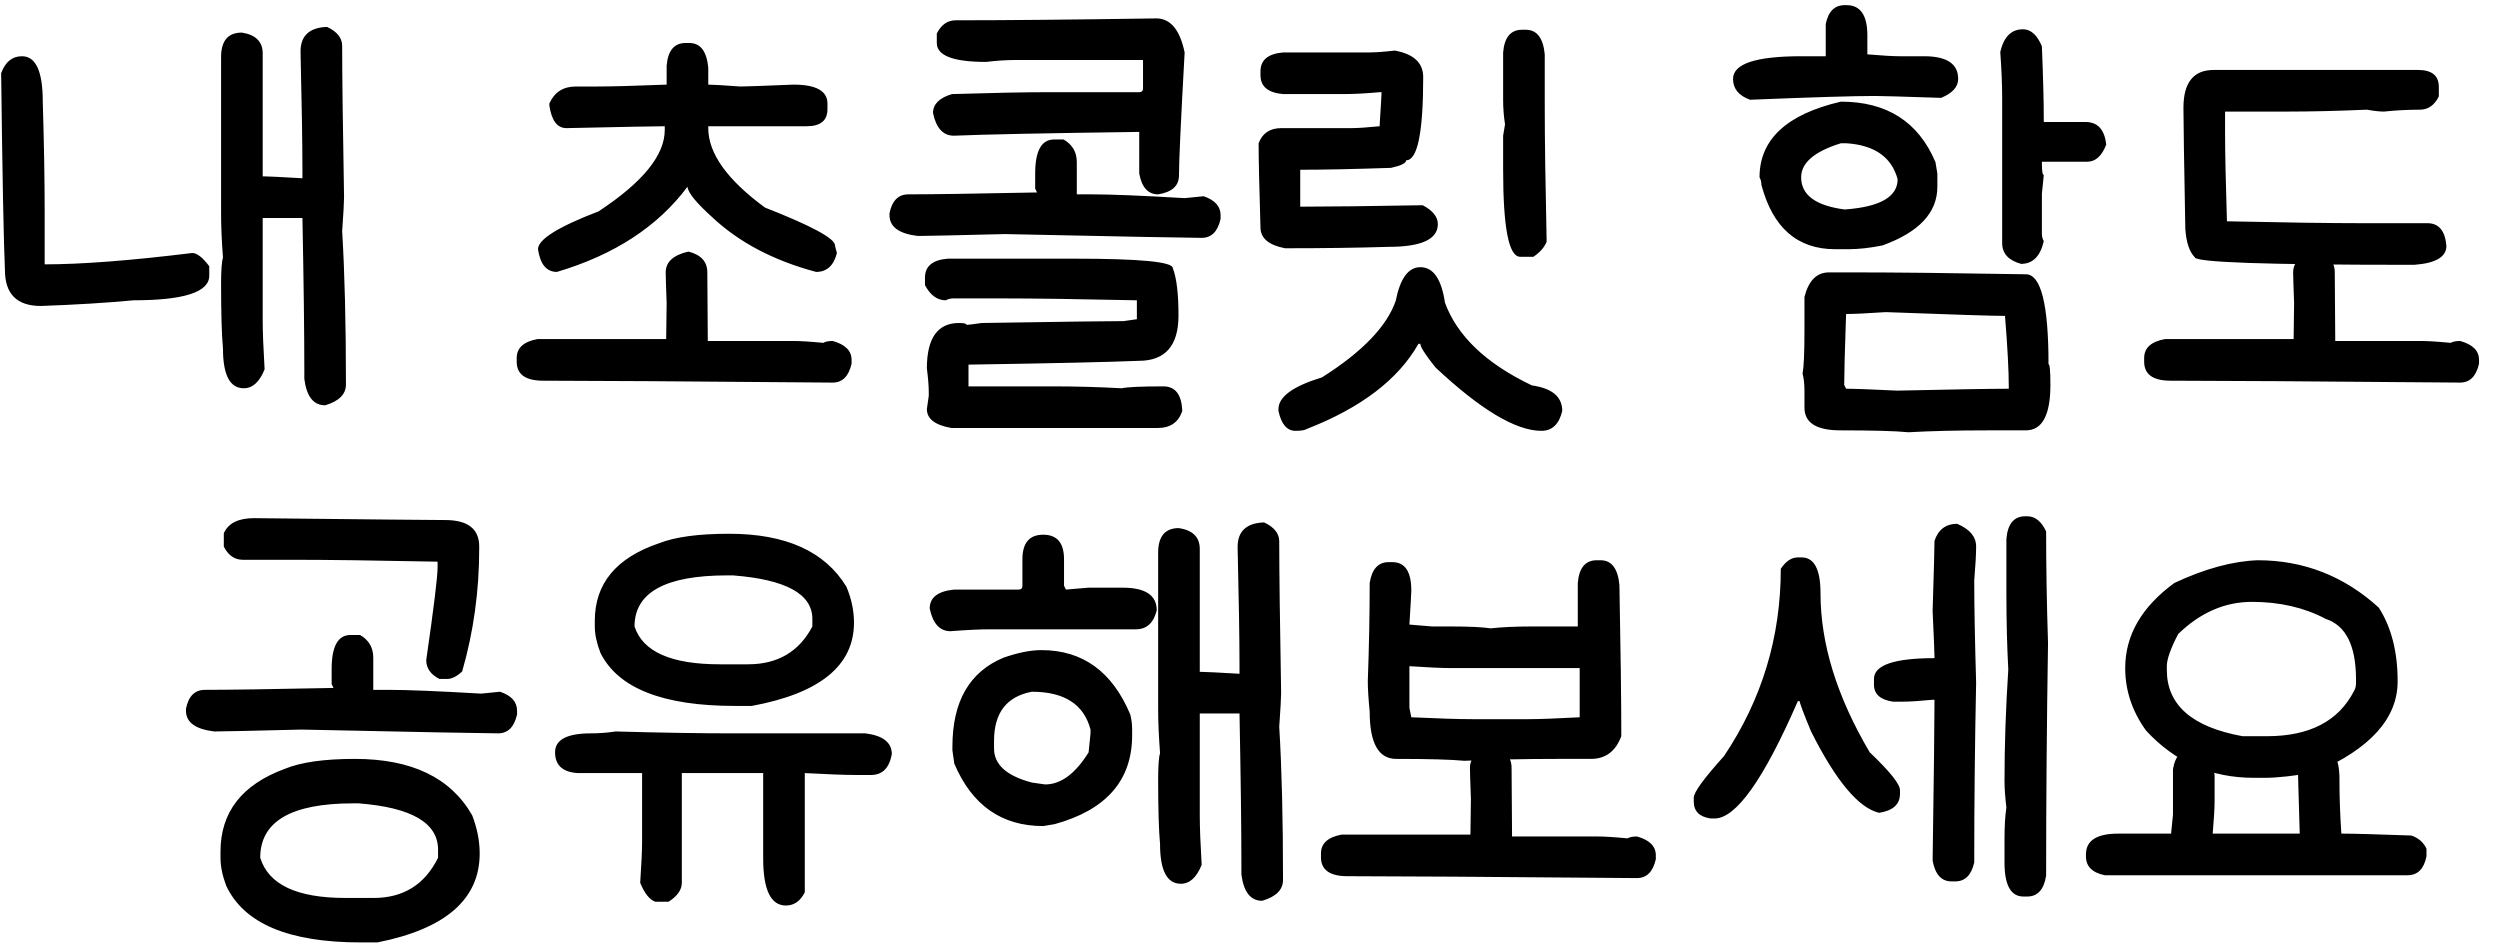
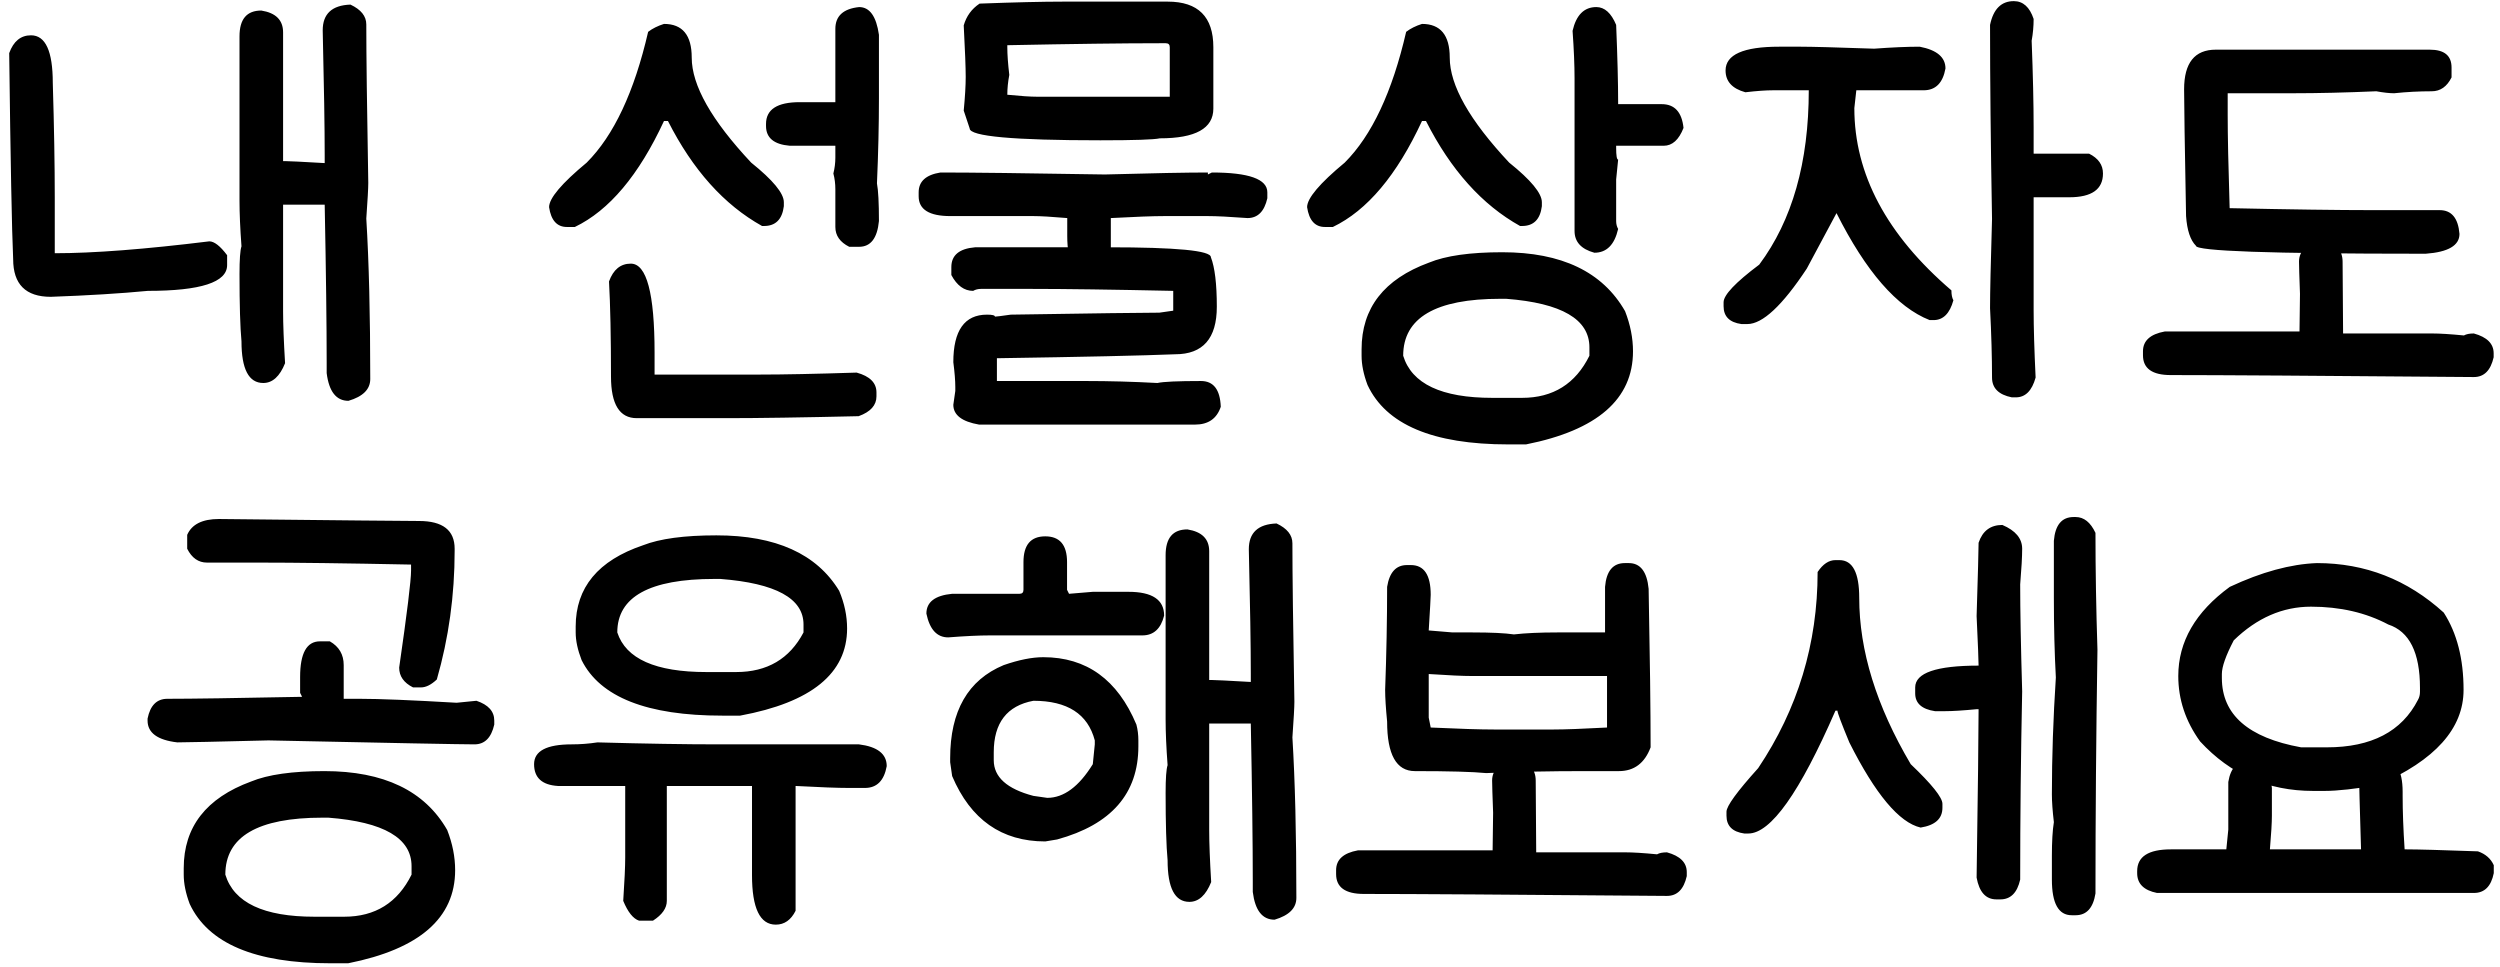
- <svg xmlns="http://www.w3.org/2000/svg" width="111" height="42" viewBox="0 0 111 42" fill="none">
-   <path d="M0.975 2.497C1.591 2.497 1.899 3.169 1.899 4.513C1.955 6.375 1.983 7.999 1.983 9.385V11.737C3.621 11.737 5.805 11.569 8.535 11.233C8.745 11.233 8.997 11.429 9.291 11.821V12.241C9.291 12.969 8.171 13.333 5.931 13.333C4.755 13.445 3.383 13.529 1.815 13.585C0.751 13.585 0.219 13.053 0.219 11.989C0.163 10.757 0.107 7.845 0.051 3.253C0.233 2.749 0.541 2.497 0.975 2.497ZM14.52 1.195C14.968 1.405 15.192 1.685 15.192 2.035C15.192 3.323 15.22 5.563 15.276 8.755C15.276 8.979 15.248 9.483 15.192 10.267C15.304 12.101 15.36 14.369 15.36 17.071C15.36 17.505 15.052 17.813 14.436 17.995C13.918 17.995 13.61 17.603 13.512 16.819V16.399C13.512 14.775 13.484 12.535 13.428 9.679H11.664V14.215C11.664 14.733 11.692 15.461 11.748 16.399C11.524 16.959 11.216 17.239 10.824 17.239C10.208 17.239 9.9 16.651 9.9 15.475C9.844 14.873 9.816 13.921 9.816 12.619C9.816 12.003 9.844 11.611 9.9 11.443C9.844 10.687 9.816 10.043 9.816 9.511V2.539C9.816 1.811 10.124 1.447 10.74 1.447C11.356 1.545 11.664 1.853 11.664 2.371V7.831H11.748C11.902 7.831 12.462 7.859 13.428 7.915V7.579C13.428 6.417 13.4 4.653 13.344 2.287C13.344 1.587 13.736 1.223 14.52 1.195ZM30.439 1.909H30.607C31.097 1.909 31.377 2.273 31.447 3.001V3.757C31.629 3.757 32.105 3.785 32.875 3.841C33.085 3.841 33.869 3.813 35.227 3.757C36.235 3.757 36.739 4.037 36.739 4.597V4.849C36.739 5.353 36.431 5.605 35.815 5.605H31.447V5.689C31.447 6.809 32.287 7.985 33.967 9.217C36.039 10.029 37.075 10.589 37.075 10.897C37.075 10.925 37.103 11.037 37.159 11.233C37.019 11.793 36.711 12.073 36.235 12.073C34.345 11.569 32.805 10.757 31.615 9.637C30.915 9.007 30.551 8.559 30.523 8.293C29.207 10.057 27.275 11.317 24.727 12.073C24.265 12.073 23.985 11.737 23.887 11.065C23.887 10.631 24.783 10.071 26.575 9.385C28.535 8.097 29.515 6.893 29.515 5.773V5.605C29.151 5.605 27.695 5.633 25.147 5.689C24.741 5.689 24.489 5.353 24.391 4.681V4.597C24.615 4.093 25.007 3.841 25.567 3.841H26.491C27.149 3.841 28.185 3.813 29.599 3.757V2.917C29.655 2.245 29.935 1.909 30.439 1.909ZM30.565 11.17C31.125 11.31 31.405 11.618 31.405 12.094L31.426 15.139H35.206C35.528 15.139 35.976 15.167 36.55 15.223C36.648 15.167 36.788 15.139 36.97 15.139C37.53 15.293 37.81 15.573 37.81 15.979V16.147C37.684 16.707 37.404 16.987 36.97 16.987C30.39 16.931 26.106 16.903 24.118 16.903C23.334 16.903 22.942 16.623 22.942 16.063V15.895C22.942 15.447 23.25 15.167 23.866 15.055H29.578C29.578 14.943 29.585 14.411 29.599 13.459C29.571 12.717 29.557 12.262 29.557 12.094C29.557 11.632 29.893 11.324 30.565 11.17ZM51.338 0.817C51.968 0.817 52.388 1.321 52.598 2.329C52.43 5.353 52.346 7.173 52.346 7.789C52.346 8.251 52.038 8.531 51.422 8.629C50.974 8.629 50.694 8.321 50.582 7.705V5.857C46.41 5.913 43.666 5.969 42.35 6.025C41.874 6.025 41.566 5.689 41.426 5.017C41.426 4.625 41.706 4.345 42.266 4.177C44.1 4.121 45.528 4.093 46.55 4.093H50.582C50.694 4.093 50.75 4.037 50.75 3.925V2.665H45.038C44.688 2.665 44.268 2.693 43.778 2.749C42.322 2.749 41.594 2.469 41.594 1.909V1.489C41.79 1.097 42.07 0.901 42.434 0.901C44.646 0.901 47.614 0.873 51.338 0.817ZM46.802 6.193H47.222C47.614 6.417 47.81 6.753 47.81 7.201V8.629H48.482C49.322 8.629 50.694 8.685 52.598 8.797L53.438 8.713C53.942 8.881 54.194 9.161 54.194 9.553V9.721C54.068 10.281 53.788 10.561 53.354 10.561C52.808 10.561 49.896 10.505 44.618 10.393C42.378 10.449 41.09 10.477 40.754 10.477C39.914 10.379 39.494 10.071 39.494 9.553V9.469C39.606 8.909 39.886 8.629 40.334 8.629C41.356 8.629 43.26 8.601 46.046 8.545L45.962 8.377V7.705C45.962 6.697 46.242 6.193 46.802 6.193ZM42.077 11.485H47.705C50.617 11.485 52.073 11.625 52.073 11.905C52.241 12.339 52.325 13.039 52.325 14.005C52.325 15.349 51.737 16.021 50.561 16.021C49.189 16.077 46.669 16.133 43.001 16.189V17.155H46.781C47.761 17.155 48.769 17.183 49.805 17.239C50.057 17.183 50.673 17.155 51.653 17.155C52.185 17.155 52.465 17.519 52.493 18.247C52.325 18.751 51.961 19.003 51.401 19.003H42.245C41.517 18.877 41.153 18.597 41.153 18.163L41.237 17.575V17.407C41.237 17.141 41.209 16.791 41.153 16.357C41.153 15.013 41.629 14.341 42.581 14.341C42.805 14.341 42.917 14.369 42.917 14.425C42.973 14.425 43.197 14.397 43.589 14.341C47.145 14.285 49.245 14.257 49.889 14.257L50.477 14.173V13.333C47.887 13.277 45.871 13.249 44.429 13.249H42.329C42.203 13.249 42.091 13.277 41.993 13.333C41.615 13.333 41.307 13.109 41.069 12.661V12.325C41.069 11.821 41.405 11.541 42.077 11.485ZM61.929 2.245C62.77 2.399 63.19 2.791 63.19 3.421C63.19 5.885 62.938 7.117 62.434 7.117C62.434 7.243 62.209 7.355 61.761 7.453C60.109 7.509 58.766 7.537 57.73 7.537V9.175H57.898C59.017 9.175 60.775 9.154 63.169 9.112C63.617 9.35 63.84 9.63 63.84 9.952C63.84 10.624 63.112 10.96 61.657 10.96C60.27 11.002 58.737 11.023 57.057 11.023C56.33 10.883 55.965 10.575 55.965 10.099C55.91 8.265 55.882 7.019 55.882 6.361C56.05 5.913 56.386 5.689 56.889 5.689H59.998C60.278 5.689 60.697 5.661 61.258 5.605V5.521C61.313 4.653 61.342 4.177 61.342 4.093H61.258C60.642 4.149 60.109 4.177 59.661 4.177H56.974C56.301 4.121 55.965 3.841 55.965 3.337V3.169C55.965 2.665 56.301 2.385 56.974 2.329H60.754C61.062 2.329 61.453 2.301 61.929 2.245ZM67.579 1.321H67.746C68.237 1.321 68.516 1.685 68.587 2.413V4.765C68.587 6.165 68.615 8.153 68.671 10.729C68.573 10.981 68.376 11.205 68.082 11.401H67.495C66.99 11.401 66.739 10.113 66.739 7.537V6.025L66.823 5.521C66.766 5.157 66.739 4.793 66.739 4.429V2.329C66.794 1.657 67.075 1.321 67.579 1.321ZM63.063 11.863C63.638 11.863 64.001 12.388 64.156 13.438C64.701 14.922 65.99 16.147 68.019 17.113C68.915 17.239 69.364 17.617 69.364 18.247C69.224 18.835 68.915 19.129 68.439 19.129C67.305 19.129 65.737 18.191 63.736 16.315C63.288 15.755 63.063 15.405 63.063 15.265H62.98C62.084 16.847 60.431 18.107 58.023 19.045C57.94 19.101 57.772 19.129 57.52 19.129C57.142 19.129 56.889 18.835 56.764 18.247V18.163C56.764 17.617 57.407 17.148 58.696 16.756C60.487 15.622 61.58 14.488 61.971 13.354C62.167 12.36 62.532 11.863 63.063 11.863ZM81.903 0.229H81.987C82.603 0.229 82.911 0.677 82.911 1.573V2.413C83.569 2.469 84.045 2.497 84.339 2.497H85.431C86.439 2.497 86.943 2.833 86.943 3.505C86.943 3.855 86.691 4.135 86.187 4.345C84.507 4.289 83.527 4.261 83.247 4.261C82.309 4.261 80.461 4.317 77.703 4.429C77.199 4.247 76.947 3.939 76.947 3.505C76.947 2.833 77.955 2.497 79.971 2.497H81.063V1.069C81.175 0.509 81.455 0.229 81.903 0.229ZM81.735 4.513C83.779 4.513 85.179 5.409 85.935 7.201L86.019 7.705V8.293C86.019 9.441 85.207 10.309 83.583 10.897C83.023 11.009 82.519 11.065 82.071 11.065H81.483C79.803 11.065 78.711 10.113 78.207 8.209C78.207 8.083 78.179 7.971 78.123 7.873C78.123 6.193 79.327 5.073 81.735 4.513ZM79.971 7.873C79.971 8.657 80.615 9.133 81.903 9.301C83.471 9.189 84.255 8.741 84.255 7.957C83.989 6.977 83.233 6.445 81.987 6.361H81.735C80.559 6.725 79.971 7.229 79.971 7.873ZM89.82 1.3C90.17 1.3 90.45 1.552 90.66 2.056C90.716 3.428 90.744 4.52 90.744 5.332V5.416H92.592C93.138 5.416 93.446 5.752 93.516 6.424C93.32 6.928 93.04 7.18 92.676 7.18H90.66V7.264C90.66 7.6 90.688 7.768 90.744 7.768L90.66 8.608V10.372C90.66 10.498 90.688 10.61 90.744 10.708C90.59 11.38 90.254 11.716 89.736 11.716C89.176 11.562 88.896 11.254 88.896 10.792V4.324C88.896 3.764 88.868 3.092 88.812 2.308C88.966 1.636 89.302 1.3 89.82 1.3ZM81.21 12.094H82.302C84.136 12.094 86.684 12.122 89.946 12.178C90.618 12.178 90.954 13.508 90.954 16.168C91.01 16.168 91.038 16.476 91.038 17.092C91.038 18.436 90.674 19.108 89.946 19.108H88.266C86.894 19.108 85.718 19.136 84.738 19.192C84.164 19.136 83.156 19.108 81.714 19.108C80.65 19.108 80.118 18.772 80.118 18.1V17.344C80.118 17.05 80.09 16.798 80.034 16.588C80.09 16.294 80.118 15.664 80.118 14.698V13.186C80.3 12.458 80.664 12.094 81.21 12.094ZM81.966 13.942C81.91 15.566 81.882 16.616 81.882 17.092L81.966 17.26C82.358 17.26 83.114 17.288 84.234 17.344C86.768 17.288 88.42 17.26 89.19 17.26V17.176C89.19 16.462 89.134 15.412 89.022 14.026C88.49 14.026 86.726 13.97 83.73 13.858C82.89 13.914 82.302 13.942 81.966 13.942ZM107.36 3.106C107.976 3.106 108.284 3.358 108.284 3.862V4.282C108.088 4.674 107.808 4.87 107.444 4.87C106.912 4.87 106.38 4.898 105.848 4.954C105.652 4.954 105.4 4.926 105.092 4.87C103.804 4.926 102.628 4.954 101.564 4.954H98.793V5.878C98.793 6.732 98.82 8.048 98.876 9.826C101.466 9.882 103.482 9.91 104.924 9.91H107.78C108.284 9.91 108.564 10.246 108.62 10.918C108.62 11.408 108.144 11.688 107.192 11.758H106.94C100.612 11.758 97.448 11.646 97.448 11.422C97.21 11.184 97.07 10.764 97.028 10.162C96.972 7.166 96.945 5.374 96.945 4.786C96.945 3.666 97.392 3.106 98.288 3.106H107.36ZM102.824 11.17C103.384 11.31 103.664 11.618 103.664 12.094L103.685 15.139H107.465C107.787 15.139 108.235 15.167 108.809 15.223C108.907 15.167 109.047 15.139 109.229 15.139C109.789 15.293 110.069 15.573 110.069 15.979V16.147C109.943 16.707 109.663 16.987 109.229 16.987C102.649 16.931 98.365 16.903 96.377 16.903C95.594 16.903 95.201 16.623 95.201 16.063V15.895C95.201 15.447 95.51 15.167 96.126 15.055H101.837C101.837 14.943 101.844 14.411 101.858 13.459C101.83 12.717 101.816 12.262 101.816 12.094C101.816 11.632 102.152 11.324 102.824 11.17ZM11.281 23.006C16.447 23.062 19.275 23.09 19.765 23.09C20.773 23.09 21.277 23.482 21.277 24.266V24.35C21.277 26.24 21.025 28.06 20.521 29.81C20.283 30.034 20.059 30.146 19.849 30.146H19.513C19.121 29.95 18.925 29.67 18.925 29.306C19.261 26.982 19.429 25.61 19.429 25.19V24.938C16.657 24.882 14.501 24.854 12.961 24.854H10.777C10.413 24.854 10.133 24.658 9.937 24.266V23.678C10.133 23.23 10.581 23.006 11.281 23.006ZM15.565 28.193H15.985C16.377 28.417 16.573 28.753 16.573 29.201V30.629H17.245C18.085 30.629 19.457 30.685 21.361 30.797L22.201 30.713C22.705 30.881 22.957 31.161 22.957 31.553V31.721C22.831 32.281 22.551 32.561 22.117 32.561C21.571 32.561 18.659 32.505 13.381 32.393C11.141 32.449 9.853 32.477 9.517 32.477C8.677 32.379 8.257 32.071 8.257 31.553V31.469C8.369 30.909 8.649 30.629 9.097 30.629C10.119 30.629 12.023 30.601 14.809 30.545L14.725 30.377V29.705C14.725 28.697 15.005 28.193 15.565 28.193ZM15.754 33.695C18.274 33.695 20.01 34.528 20.962 36.194C21.186 36.768 21.298 37.335 21.298 37.895C21.298 39.925 19.786 41.241 16.762 41.843H16.006C12.814 41.843 10.826 41.003 10.042 39.323C9.874 38.875 9.79 38.462 9.79 38.084V37.811C9.79 36.061 10.742 34.836 12.646 34.136C13.36 33.842 14.396 33.695 15.754 33.695ZM11.554 38.084C11.918 39.274 13.178 39.869 15.334 39.869H16.594C17.91 39.869 18.862 39.274 19.45 38.084V37.727C19.45 36.537 18.274 35.851 15.922 35.669H15.67C12.926 35.669 11.554 36.474 11.554 38.084ZM32.373 23.699C34.893 23.699 36.629 24.483 37.581 26.051C37.805 26.583 37.917 27.115 37.917 27.647C37.917 29.551 36.405 30.783 33.381 31.343H32.625C29.433 31.343 27.445 30.559 26.661 28.991C26.493 28.557 26.409 28.165 26.409 27.815V27.563C26.409 25.911 27.361 24.763 29.265 24.119C29.979 23.839 31.015 23.699 32.373 23.699ZM28.173 27.815C28.537 28.935 29.797 29.495 31.953 29.495H33.213C34.529 29.495 35.481 28.935 36.069 27.815V27.479C36.069 26.373 34.893 25.729 32.541 25.547H32.289C29.545 25.547 28.173 26.303 28.173 27.815ZM27.333 32.477C29.363 32.533 31.071 32.561 32.457 32.561H38.421C39.205 32.659 39.597 32.967 39.597 33.485C39.485 34.101 39.177 34.409 38.673 34.409H38.001C37.525 34.409 36.769 34.381 35.733 34.325V39.617C35.537 40.009 35.257 40.205 34.893 40.205C34.221 40.205 33.885 39.505 33.885 38.105V34.325H30.273V39.197C30.273 39.505 30.077 39.785 29.685 40.037H29.097C28.845 39.953 28.621 39.673 28.425 39.197C28.481 38.357 28.509 37.741 28.509 37.349V34.325H25.653C24.981 34.283 24.645 33.975 24.645 33.401C24.645 32.841 25.177 32.561 26.241 32.561C26.605 32.561 26.969 32.533 27.333 32.477ZM46.319 23.741C46.935 23.741 47.243 24.105 47.243 24.833V26.009L47.327 26.177L48.335 26.093H49.847C50.855 26.093 51.359 26.429 51.359 27.101C51.219 27.661 50.911 27.941 50.435 27.941H43.967C43.519 27.941 42.931 27.969 42.203 28.025C41.727 28.025 41.419 27.689 41.279 27.017C41.279 26.527 41.643 26.247 42.371 26.177H45.227C45.339 26.177 45.395 26.121 45.395 26.009V24.833C45.395 24.105 45.703 23.741 46.319 23.741ZM46.235 28.865C48.069 28.865 49.385 29.817 50.183 31.721C50.239 31.931 50.267 32.155 50.267 32.393V32.645C50.267 34.647 49.119 35.963 46.823 36.593L46.319 36.677C44.471 36.677 43.155 35.753 42.371 33.905L42.287 33.317V33.149C42.287 31.147 43.043 29.831 44.555 29.201C45.199 28.977 45.759 28.865 46.235 28.865ZM44.135 32.897V33.233C44.135 33.947 44.695 34.451 45.815 34.745L46.403 34.829C47.103 34.829 47.747 34.353 48.335 33.401L48.419 32.561V32.393C48.125 31.273 47.257 30.713 45.815 30.713C44.695 30.923 44.135 31.651 44.135 32.897ZM56.126 23.195C56.574 23.405 56.798 23.685 56.798 24.035C56.798 25.323 56.826 27.563 56.882 30.755C56.882 30.979 56.854 31.483 56.798 32.267C56.91 34.101 56.966 36.369 56.966 39.071C56.966 39.505 56.658 39.813 56.042 39.995C55.524 39.995 55.216 39.603 55.118 38.819V38.399C55.118 36.775 55.09 34.535 55.034 31.679H53.27V36.215C53.27 36.733 53.298 37.461 53.354 38.399C53.13 38.959 52.822 39.239 52.43 39.239C51.814 39.239 51.506 38.651 51.506 37.475C51.45 36.873 51.422 35.921 51.422 34.619C51.422 34.003 51.45 33.611 51.506 33.443C51.45 32.687 51.422 32.043 51.422 31.511V24.539C51.422 23.811 51.73 23.447 52.346 23.447C52.962 23.545 53.27 23.853 53.27 24.371V29.831H53.354C53.508 29.831 54.068 29.859 55.034 29.915V29.579C55.034 28.417 55.006 26.653 54.95 24.287C54.95 23.587 55.342 23.223 56.126 23.195ZM70.894 24.875H71.062C71.552 24.875 71.832 25.239 71.902 25.967C71.958 28.907 71.986 31.147 71.986 32.687C71.734 33.359 71.286 33.695 70.642 33.695H69.13C67.744 33.695 66.372 33.723 65.014 33.779C64.44 33.723 63.432 33.695 61.99 33.695C61.206 33.695 60.814 32.995 60.814 31.595C60.758 31.021 60.73 30.573 60.73 30.251C60.786 28.725 60.814 27.269 60.814 25.883C60.912 25.267 61.192 24.959 61.654 24.959H61.822C62.382 24.959 62.662 25.379 62.662 26.219C62.662 26.317 62.634 26.821 62.578 27.731L63.586 27.815H64.426C65.224 27.815 65.812 27.843 66.19 27.899C66.68 27.843 67.296 27.815 68.038 27.815H70.054V25.883C70.11 25.211 70.39 24.875 70.894 24.875ZM62.578 29.579V31.427L62.662 31.847C63.866 31.903 64.762 31.931 65.35 31.931H67.87C68.346 31.931 69.102 31.903 70.138 31.847V29.663H64.426C64.034 29.663 63.418 29.635 62.578 29.579ZM66.274 33.17C66.834 33.31 67.114 33.618 67.114 34.094L67.135 37.139H70.915C71.237 37.139 71.685 37.167 72.259 37.223C72.357 37.167 72.497 37.139 72.679 37.139C73.239 37.293 73.519 37.573 73.519 37.979V38.147C73.393 38.707 73.113 38.987 72.679 38.987C66.099 38.931 61.815 38.903 59.827 38.903C59.043 38.903 58.651 38.623 58.651 38.063V37.895C58.651 37.447 58.959 37.167 59.575 37.055H65.287C65.287 36.943 65.294 36.411 65.308 35.459C65.28 34.717 65.266 34.262 65.266 34.094C65.266 33.632 65.602 33.324 66.274 33.17ZM79.823 24.749H79.991C80.551 24.749 80.831 25.281 80.831 26.345C80.831 28.585 81.559 30.937 83.015 33.401C83.911 34.255 84.359 34.815 84.359 35.081V35.249C84.359 35.711 84.051 35.991 83.435 36.089C82.525 35.879 81.517 34.675 80.411 32.477C80.075 31.665 79.907 31.217 79.907 31.133H79.823C78.311 34.605 77.079 36.341 76.127 36.341H75.959C75.455 36.271 75.203 36.019 75.203 35.585V35.417C75.203 35.179 75.651 34.563 76.547 33.569C78.227 31.063 79.067 28.291 79.067 25.253C79.291 24.917 79.543 24.749 79.823 24.749ZM89.924 22.922H90.008C90.358 22.922 90.638 23.146 90.848 23.594C90.848 25.162 90.876 26.814 90.932 28.55C90.876 32.162 90.848 35.606 90.848 38.882C90.75 39.498 90.47 39.806 90.008 39.806H89.84C89.28 39.806 89 39.302 89 38.294V37.286C89 36.684 89.028 36.208 89.084 35.858C89.028 35.382 89 34.99 89 34.682C89 33.1 89.056 31.448 89.168 29.726C89.112 28.69 89.084 27.57 89.084 26.366V23.93C89.14 23.258 89.42 22.922 89.924 22.922ZM86.9 23.258C87.46 23.496 87.74 23.832 87.74 24.266C87.74 24.602 87.712 25.106 87.656 25.778C87.656 26.87 87.684 28.382 87.74 30.314C87.684 33.016 87.656 35.676 87.656 38.294C87.53 38.854 87.25 39.134 86.816 39.134H86.648C86.2 39.134 85.92 38.826 85.808 38.21C85.864 34.43 85.892 32.05 85.892 31.07H85.808C85.234 31.126 84.786 31.154 84.464 31.154H84.044C83.484 31.07 83.204 30.818 83.204 30.398V30.146C83.204 29.53 84.1 29.222 85.892 29.222C85.892 29.012 85.864 28.312 85.808 27.122C85.864 25.33 85.892 24.294 85.892 24.014C86.06 23.51 86.396 23.258 86.9 23.258ZM100.239 24.875C102.283 24.875 104.075 25.575 105.615 26.975C106.175 27.843 106.455 28.935 106.455 30.251C106.455 31.889 105.251 33.233 102.843 34.283C101.863 34.451 101.107 34.535 100.575 34.535H100.071C98.167 34.535 96.571 33.835 95.283 32.435C94.667 31.581 94.359 30.657 94.359 29.663C94.359 28.207 95.087 26.947 96.543 25.883C97.887 25.253 99.119 24.917 100.239 24.875ZM96.207 29.579V29.747C96.207 31.301 97.327 32.281 99.567 32.687H100.659C102.549 32.687 103.837 32.015 104.523 30.671C104.579 30.573 104.607 30.461 104.607 30.335V30.167C104.607 28.669 104.159 27.773 103.263 27.479C102.311 26.975 101.219 26.723 99.987 26.723C98.783 26.723 97.691 27.199 96.711 28.151C96.375 28.795 96.207 29.271 96.207 29.579ZM102.948 33.149C103.564 33.149 103.872 33.625 103.872 34.577V34.745C103.872 35.403 103.9 36.159 103.956 37.013H104.04C104.502 37.013 105.51 37.041 107.064 37.097C107.386 37.209 107.61 37.405 107.736 37.685V38.021C107.624 38.581 107.344 38.861 106.896 38.861H93.456C92.896 38.749 92.616 38.469 92.616 38.021V37.937C92.616 37.321 93.092 37.013 94.044 37.013H96.396L96.48 36.173V34.157C96.578 33.541 96.886 33.233 97.404 33.233C97.922 33.233 98.23 33.625 98.328 34.409V35.585C98.328 35.879 98.3 36.355 98.244 37.013H102.108C102.052 35.165 102.024 34.129 102.024 33.905C102.206 33.401 102.514 33.149 102.948 33.149Z" fill="black" />
+ <svg xmlns="http://www.w3.org/2000/svg" width="106" height="41" viewBox="0 0 106 41" fill="none">
+   <path d="M1.314 1.497C1.93 1.497 2.238 2.169 2.238 3.513C2.294 5.375 2.322 6.999 2.322 8.385V10.737C3.96 10.737 6.144 10.569 8.874 10.233C9.084 10.233 9.336 10.429 9.63 10.821V11.241C9.63 11.969 8.51 12.333 6.27 12.333C5.094 12.445 3.722 12.529 2.154 12.585C1.09 12.585 0.558 12.053 0.558 10.989C0.502 9.757 0.446 6.845 0.39 2.253C0.572 1.749 0.88 1.497 1.314 1.497ZM14.859 0.195C15.307 0.405 15.531 0.685 15.531 1.035C15.531 2.323 15.559 4.563 15.615 7.755C15.615 7.979 15.587 8.483 15.531 9.267C15.643 11.101 15.699 13.369 15.699 16.071C15.699 16.505 15.391 16.813 14.775 16.995C14.257 16.995 13.949 16.603 13.851 15.819V15.399C13.851 13.775 13.823 11.535 13.767 8.679H12.003V13.215C12.003 13.733 12.031 14.461 12.087 15.399C11.863 15.959 11.555 16.239 11.163 16.239C10.547 16.239 10.239 15.651 10.239 14.475C10.183 13.873 10.155 12.921 10.155 11.619C10.155 11.003 10.183 10.611 10.239 10.443C10.183 9.687 10.155 9.043 10.155 8.511V1.539C10.155 0.811 10.463 0.447 11.079 0.447C11.695 0.545 12.003 0.853 12.003 1.371V6.831H12.087C12.241 6.831 12.801 6.859 13.767 6.915V6.579C13.767 5.417 13.739 3.653 13.683 1.287C13.683 0.587 14.075 0.223 14.859 0.195ZM28.153 1.014C28.937 1.014 29.329 1.49 29.329 2.442C29.329 3.618 30.169 5.102 31.849 6.894C32.773 7.636 33.235 8.196 33.235 8.574V8.742C33.165 9.302 32.885 9.582 32.395 9.582H32.311C30.701 8.686 29.371 7.202 28.321 5.13H28.153C27.089 7.426 25.829 8.924 24.373 9.624H24.037C23.617 9.624 23.365 9.344 23.281 8.784C23.281 8.406 23.813 7.776 24.877 6.894C26.025 5.746 26.893 3.898 27.481 1.35C27.663 1.21 27.887 1.098 28.153 1.014ZM36.427 0.3C36.875 0.3 37.155 0.692 37.267 1.476V4.164C37.267 5.298 37.239 6.502 37.183 7.776C37.239 8.07 37.267 8.602 37.267 9.372C37.197 10.1 36.917 10.464 36.427 10.464H36.007C35.615 10.268 35.419 9.988 35.419 9.624V8.028C35.419 7.79 35.391 7.566 35.335 7.356C35.391 7.132 35.419 6.908 35.419 6.684V6.18H33.487C32.815 6.124 32.479 5.844 32.479 5.34V5.256C32.479 4.64 32.955 4.332 33.907 4.332H35.419V1.224C35.419 0.678 35.755 0.37 36.427 0.3ZM26.746 11.178C27.418 11.178 27.754 12.438 27.754 14.958V15.882H32.206C33.214 15.882 34.586 15.854 36.322 15.798C36.882 15.952 37.162 16.232 37.162 16.638V16.806C37.162 17.184 36.91 17.464 36.406 17.646C33.998 17.702 32.15 17.73 30.862 17.73H26.998C26.27 17.73 25.906 17.142 25.906 15.966C25.906 14.286 25.878 12.942 25.822 11.934C26.004 11.43 26.312 11.178 26.746 11.178ZM45.062 0.069H49.514C50.802 0.069 51.446 0.713 51.446 2.001V4.605C51.446 5.445 50.69 5.865 49.178 5.865C48.926 5.921 48.086 5.949 46.658 5.949C42.962 5.949 41.114 5.781 41.114 5.445L40.862 4.689C40.918 4.101 40.946 3.625 40.946 3.261C40.946 2.869 40.918 2.141 40.862 1.077C40.974 0.685 41.198 0.377 41.534 0.153C43.032 0.097 44.208 0.069 45.062 0.069ZM42.71 1.917V2.001C42.71 2.309 42.738 2.701 42.794 3.177C42.738 3.471 42.71 3.751 42.71 4.017C43.27 4.073 43.69 4.101 43.97 4.101H49.598V2.001C49.598 1.889 49.542 1.833 49.43 1.833H49.178C47.638 1.833 45.482 1.861 42.71 1.917ZM39.875 7.314C41.163 7.314 43.487 7.342 46.847 7.398C48.877 7.342 50.333 7.314 51.215 7.314V7.398L51.383 7.314C52.951 7.314 53.735 7.594 53.735 8.154V8.406C53.609 8.966 53.329 9.246 52.895 9.246C52.139 9.19 51.579 9.162 51.215 9.162H49.367C48.891 9.162 48.135 9.19 47.099 9.246V10.674C47.043 11.346 46.735 11.682 46.175 11.682C45.559 11.682 45.251 11.122 45.251 10.002V9.246C44.593 9.19 44.117 9.162 43.823 9.162H40.295C39.399 9.162 38.951 8.882 38.951 8.322V8.154C38.951 7.692 39.259 7.412 39.875 7.314ZM41.345 10.485H46.973C49.885 10.485 51.341 10.625 51.341 10.905C51.509 11.339 51.593 12.039 51.593 13.005C51.593 14.349 51.005 15.021 49.829 15.021C48.457 15.077 45.937 15.133 42.269 15.189V16.155H46.049C47.029 16.155 48.037 16.183 49.073 16.239C49.325 16.183 49.941 16.155 50.921 16.155C51.453 16.155 51.733 16.519 51.761 17.247C51.593 17.751 51.229 18.003 50.669 18.003H41.513C40.785 17.877 40.421 17.597 40.421 17.163L40.505 16.575V16.407C40.505 16.141 40.477 15.791 40.421 15.357C40.421 14.013 40.897 13.341 41.849 13.341C42.073 13.341 42.185 13.369 42.185 13.425C42.241 13.425 42.465 13.397 42.857 13.341C46.413 13.285 48.513 13.257 49.157 13.257L49.745 13.173V12.333C47.155 12.277 45.139 12.249 43.697 12.249H41.597C41.471 12.249 41.359 12.277 41.261 12.333C40.883 12.333 40.575 12.109 40.337 11.661V11.325C40.337 10.821 40.673 10.541 41.345 10.485ZM60.293 1.014C61.077 1.014 61.469 1.49 61.469 2.442C61.469 3.618 62.309 5.102 63.989 6.894C64.913 7.636 65.375 8.196 65.375 8.574V8.742C65.305 9.302 65.025 9.582 64.535 9.582H64.451C62.841 8.686 61.511 7.202 60.461 5.13H60.293C59.229 7.426 57.969 8.924 56.513 9.624H56.177C55.757 9.624 55.505 9.344 55.421 8.784C55.421 8.406 55.953 7.776 57.017 6.894C58.165 5.746 59.033 3.898 59.621 1.35C59.803 1.21 60.027 1.098 60.293 1.014ZM67.685 0.3C68.035 0.3 68.315 0.552 68.525 1.056C68.581 2.428 68.609 3.52 68.609 4.332V4.416H70.457C71.003 4.416 71.311 4.752 71.381 5.424C71.185 5.928 70.905 6.18 70.541 6.18H68.525V6.264C68.525 6.6 68.553 6.768 68.609 6.768L68.525 7.608V9.372C68.525 9.498 68.553 9.61 68.609 9.708C68.455 10.38 68.119 10.716 67.601 10.716C67.041 10.562 66.761 10.254 66.761 9.792V3.324C66.761 2.764 66.733 2.092 66.677 1.308C66.831 0.636 67.167 0.3 67.685 0.3ZM63.695 10.695C66.215 10.695 67.951 11.528 68.903 13.194C69.127 13.768 69.239 14.335 69.239 14.895C69.239 16.925 67.727 18.241 64.703 18.843H63.947C60.755 18.843 58.767 18.003 57.983 16.323C57.815 15.875 57.731 15.462 57.731 15.084V14.811C57.731 13.061 58.683 11.836 60.587 11.136C61.301 10.842 62.337 10.695 63.695 10.695ZM59.495 15.084C59.859 16.274 61.119 16.869 63.275 16.869H64.535C65.851 16.869 66.803 16.274 67.391 15.084V14.727C67.391 13.537 66.215 12.851 63.863 12.669H63.611C60.867 12.669 59.495 13.474 59.495 15.084ZM76.356 1.98C76.818 1.98 77.854 2.008 79.464 2.064C80.22 2.008 80.864 1.98 81.396 1.98C82.124 2.12 82.488 2.428 82.488 2.904C82.376 3.52 82.068 3.828 81.564 3.828H78.708L78.624 4.584C78.624 7.384 79.996 9.96 82.74 12.312C82.74 12.494 82.768 12.634 82.824 12.732C82.67 13.292 82.39 13.572 81.984 13.572H81.816C80.43 13.026 79.114 11.514 77.868 9.036L76.608 11.388C75.572 12.956 74.732 13.74 74.088 13.74H73.836C73.332 13.67 73.08 13.418 73.08 12.984V12.816C73.08 12.508 73.584 11.976 74.592 11.22C75.992 9.344 76.692 6.88 76.692 3.828H75.18C74.872 3.828 74.48 3.856 74.004 3.912C73.444 3.758 73.164 3.45 73.164 2.988C73.164 2.316 73.92 1.98 75.432 1.98H76.356ZM85.386 0.048C85.778 0.048 86.058 0.3 86.226 0.804C86.226 1.112 86.198 1.42 86.142 1.728C86.198 3.17 86.226 4.402 86.226 5.424V6.516H88.578C88.97 6.712 89.166 6.992 89.166 7.356C89.166 8.028 88.69 8.364 87.738 8.364H86.226V13.152C86.226 13.88 86.254 14.832 86.31 16.008C86.156 16.568 85.876 16.848 85.47 16.848H85.302C84.742 16.736 84.462 16.456 84.462 16.008C84.462 15.154 84.434 14.174 84.378 13.068C84.378 12.424 84.406 11.164 84.462 9.288C84.406 6.124 84.378 3.38 84.378 1.056C84.518 0.384 84.854 0.048 85.386 0.048ZM103.022 2.106C103.638 2.106 103.946 2.358 103.946 2.862V3.282C103.75 3.674 103.47 3.87 103.106 3.87C102.574 3.87 102.042 3.898 101.51 3.954C101.314 3.954 101.062 3.926 100.754 3.87C99.466 3.926 98.29 3.954 97.225 3.954H94.454V4.878C94.454 5.732 94.481 7.048 94.537 8.826C97.127 8.882 99.144 8.91 100.586 8.91H103.442C103.946 8.91 104.226 9.246 104.282 9.918C104.282 10.408 103.806 10.688 102.854 10.758H102.602C96.273 10.758 93.109 10.646 93.109 10.422C92.871 10.184 92.731 9.764 92.689 9.162C92.633 6.166 92.606 4.374 92.606 3.786C92.606 2.666 93.053 2.106 93.95 2.106H103.022ZM98.486 10.17C99.046 10.31 99.326 10.618 99.326 11.094L99.347 14.139H103.127C103.449 14.139 103.897 14.167 104.471 14.223C104.569 14.167 104.709 14.139 104.891 14.139C105.451 14.293 105.731 14.573 105.731 14.979V15.147C105.605 15.707 105.325 15.987 104.891 15.987C98.311 15.931 94.026 15.903 92.038 15.903C91.254 15.903 90.862 15.623 90.862 15.063V14.895C90.862 14.447 91.171 14.167 91.787 14.055H97.499C97.499 13.943 97.505 13.411 97.519 12.459C97.492 11.717 97.478 11.262 97.478 11.094C97.478 10.632 97.814 10.324 98.486 10.17ZM9.281 22.006C14.447 22.062 17.275 22.09 17.765 22.09C18.773 22.09 19.277 22.482 19.277 23.266V23.35C19.277 25.24 19.025 27.06 18.521 28.81C18.283 29.034 18.059 29.146 17.849 29.146H17.513C17.121 28.95 16.925 28.67 16.925 28.306C17.261 25.982 17.429 24.61 17.429 24.19V23.938C14.657 23.882 12.501 23.854 10.961 23.854H8.777C8.413 23.854 8.133 23.658 7.937 23.266V22.678C8.133 22.23 8.581 22.006 9.281 22.006ZM13.565 27.193H13.985C14.377 27.417 14.573 27.753 14.573 28.201V29.629H15.245C16.085 29.629 17.457 29.685 19.361 29.797L20.201 29.713C20.705 29.881 20.957 30.161 20.957 30.553V30.721C20.831 31.281 20.551 31.561 20.117 31.561C19.571 31.561 16.659 31.505 11.381 31.393C9.141 31.449 7.853 31.477 7.517 31.477C6.677 31.379 6.257 31.071 6.257 30.553V30.469C6.369 29.909 6.649 29.629 7.097 29.629C8.119 29.629 10.023 29.601 12.809 29.545L12.725 29.377V28.705C12.725 27.697 13.005 27.193 13.565 27.193ZM13.754 32.695C16.274 32.695 18.01 33.528 18.962 35.194C19.186 35.768 19.298 36.335 19.298 36.895C19.298 38.925 17.786 40.241 14.762 40.843H14.006C10.814 40.843 8.826 40.003 8.042 38.323C7.874 37.875 7.79 37.462 7.79 37.084V36.811C7.79 35.061 8.742 33.836 10.646 33.136C11.36 32.842 12.396 32.695 13.754 32.695ZM9.554 37.084C9.918 38.274 11.178 38.869 13.334 38.869H14.594C15.91 38.869 16.862 38.274 17.45 37.084V36.727C17.45 35.537 16.274 34.851 13.922 34.669H13.67C10.926 34.669 9.554 35.474 9.554 37.084ZM30.373 22.699C32.893 22.699 34.629 23.483 35.581 25.051C35.805 25.583 35.917 26.115 35.917 26.647C35.917 28.551 34.405 29.783 31.381 30.343H30.625C27.433 30.343 25.445 29.559 24.661 27.991C24.493 27.557 24.409 27.165 24.409 26.815V26.563C24.409 24.911 25.361 23.763 27.265 23.119C27.979 22.839 29.015 22.699 30.373 22.699ZM26.173 26.815C26.537 27.935 27.797 28.495 29.953 28.495H31.213C32.529 28.495 33.481 27.935 34.069 26.815V26.479C34.069 25.373 32.893 24.729 30.541 24.547H30.289C27.545 24.547 26.173 25.303 26.173 26.815ZM25.333 31.477C27.363 31.533 29.071 31.561 30.457 31.561H36.421C37.205 31.659 37.597 31.967 37.597 32.485C37.485 33.101 37.177 33.409 36.673 33.409H36.001C35.525 33.409 34.769 33.381 33.733 33.325V38.617C33.537 39.009 33.257 39.205 32.893 39.205C32.221 39.205 31.885 38.505 31.885 37.105V33.325H28.273V38.197C28.273 38.505 28.077 38.785 27.685 39.037H27.097C26.845 38.953 26.621 38.673 26.425 38.197C26.481 37.357 26.509 36.741 26.509 36.349V33.325H23.653C22.981 33.283 22.645 32.975 22.645 32.401C22.645 31.841 23.177 31.561 24.241 31.561C24.605 31.561 24.969 31.533 25.333 31.477ZM44.319 22.741C44.935 22.741 45.243 23.105 45.243 23.833V25.009L45.327 25.177L46.335 25.093H47.847C48.855 25.093 49.359 25.429 49.359 26.101C49.219 26.661 48.911 26.941 48.435 26.941H41.967C41.519 26.941 40.931 26.969 40.203 27.025C39.727 27.025 39.419 26.689 39.279 26.017C39.279 25.527 39.643 25.247 40.371 25.177H43.227C43.339 25.177 43.395 25.121 43.395 25.009V23.833C43.395 23.105 43.703 22.741 44.319 22.741ZM44.235 27.865C46.069 27.865 47.385 28.817 48.183 30.721C48.239 30.931 48.267 31.155 48.267 31.393V31.645C48.267 33.647 47.119 34.963 44.823 35.593L44.319 35.677C42.471 35.677 41.155 34.753 40.371 32.905L40.287 32.317V32.149C40.287 30.147 41.043 28.831 42.555 28.201C43.199 27.977 43.759 27.865 44.235 27.865ZM42.135 31.897V32.233C42.135 32.947 42.695 33.451 43.815 33.745L44.403 33.829C45.103 33.829 45.747 33.353 46.335 32.401L46.419 31.561V31.393C46.125 30.273 45.257 29.713 43.815 29.713C42.695 29.923 42.135 30.651 42.135 31.897ZM54.126 22.195C54.574 22.405 54.798 22.685 54.798 23.035C54.798 24.323 54.826 26.563 54.882 29.755C54.882 29.979 54.854 30.483 54.798 31.267C54.91 33.101 54.966 35.369 54.966 38.071C54.966 38.505 54.658 38.813 54.042 38.995C53.524 38.995 53.216 38.603 53.118 37.819V37.399C53.118 35.775 53.09 33.535 53.034 30.679H51.27V35.215C51.27 35.733 51.298 36.461 51.354 37.399C51.13 37.959 50.822 38.239 50.43 38.239C49.814 38.239 49.506 37.651 49.506 36.475C49.45 35.873 49.422 34.921 49.422 33.619C49.422 33.003 49.45 32.611 49.506 32.443C49.45 31.687 49.422 31.043 49.422 30.511V23.539C49.422 22.811 49.73 22.447 50.346 22.447C50.962 22.545 51.27 22.853 51.27 23.371V28.831H51.354C51.508 28.831 52.068 28.859 53.034 28.915V28.579C53.034 27.417 53.006 25.653 52.95 23.287C52.95 22.587 53.342 22.223 54.126 22.195ZM68.894 23.875H69.062C69.552 23.875 69.832 24.239 69.902 24.967C69.958 27.907 69.986 30.147 69.986 31.687C69.734 32.359 69.286 32.695 68.642 32.695H67.13C65.744 32.695 64.372 32.723 63.014 32.779C62.44 32.723 61.432 32.695 59.99 32.695C59.206 32.695 58.814 31.995 58.814 30.595C58.758 30.021 58.73 29.573 58.73 29.251C58.786 27.725 58.814 26.269 58.814 24.883C58.912 24.267 59.192 23.959 59.654 23.959H59.822C60.382 23.959 60.662 24.379 60.662 25.219C60.662 25.317 60.634 25.821 60.578 26.731L61.586 26.815H62.426C63.224 26.815 63.812 26.843 64.19 26.899C64.68 26.843 65.296 26.815 66.038 26.815H68.054V24.883C68.11 24.211 68.39 23.875 68.894 23.875ZM60.578 28.579V30.427L60.662 30.847C61.866 30.903 62.762 30.931 63.35 30.931H65.87C66.346 30.931 67.102 30.903 68.138 30.847V28.663H62.426C62.034 28.663 61.418 28.635 60.578 28.579ZM64.274 32.17C64.834 32.31 65.114 32.618 65.114 33.094L65.135 36.139H68.915C69.237 36.139 69.685 36.167 70.259 36.223C70.357 36.167 70.497 36.139 70.679 36.139C71.239 36.293 71.519 36.573 71.519 36.979V37.147C71.393 37.707 71.113 37.987 70.679 37.987C64.099 37.931 59.815 37.903 57.827 37.903C57.043 37.903 56.651 37.623 56.651 37.063V36.895C56.651 36.447 56.959 36.167 57.575 36.055H63.287C63.287 35.943 63.294 35.411 63.308 34.459C63.28 33.717 63.266 33.262 63.266 33.094C63.266 32.632 63.602 32.324 64.274 32.17ZM77.823 23.749H77.991C78.551 23.749 78.831 24.281 78.831 25.345C78.831 27.585 79.559 29.937 81.015 32.401C81.911 33.255 82.359 33.815 82.359 34.081V34.249C82.359 34.711 82.051 34.991 81.435 35.089C80.525 34.879 79.517 33.675 78.411 31.477C78.075 30.665 77.907 30.217 77.907 30.133H77.823C76.311 33.605 75.079 35.341 74.127 35.341H73.959C73.455 35.271 73.203 35.019 73.203 34.585V34.417C73.203 34.179 73.651 33.563 74.547 32.569C76.227 30.063 77.067 27.291 77.067 24.253C77.291 23.917 77.543 23.749 77.823 23.749ZM87.924 21.922H88.008C88.358 21.922 88.638 22.146 88.848 22.594C88.848 24.162 88.876 25.814 88.932 27.55C88.876 31.162 88.848 34.606 88.848 37.882C88.75 38.498 88.47 38.806 88.008 38.806H87.84C87.28 38.806 87 38.302 87 37.294V36.286C87 35.684 87.028 35.208 87.084 34.858C87.028 34.382 87 33.99 87 33.682C87 32.1 87.056 30.448 87.168 28.726C87.112 27.69 87.084 26.57 87.084 25.366V22.93C87.14 22.258 87.42 21.922 87.924 21.922ZM84.9 22.258C85.46 22.496 85.74 22.832 85.74 23.266C85.74 23.602 85.712 24.106 85.656 24.778C85.656 25.87 85.684 27.382 85.74 29.314C85.684 32.016 85.656 34.676 85.656 37.294C85.53 37.854 85.25 38.134 84.816 38.134H84.648C84.2 38.134 83.92 37.826 83.808 37.21C83.864 33.43 83.892 31.05 83.892 30.07H83.808C83.234 30.126 82.786 30.154 82.464 30.154H82.044C81.484 30.07 81.204 29.818 81.204 29.398V29.146C81.204 28.53 82.1 28.222 83.892 28.222C83.892 28.012 83.864 27.312 83.808 26.122C83.864 24.33 83.892 23.294 83.892 23.014C84.06 22.51 84.396 22.258 84.9 22.258ZM98.239 23.875C100.283 23.875 102.075 24.575 103.615 25.975C104.175 26.843 104.455 27.935 104.455 29.251C104.455 30.889 103.251 32.233 100.843 33.283C99.863 33.451 99.107 33.535 98.575 33.535H98.071C96.167 33.535 94.571 32.835 93.283 31.435C92.667 30.581 92.359 29.657 92.359 28.663C92.359 27.207 93.087 25.947 94.543 24.883C95.887 24.253 97.119 23.917 98.239 23.875ZM94.207 28.579V28.747C94.207 30.301 95.327 31.281 97.567 31.687H98.659C100.549 31.687 101.837 31.015 102.523 29.671C102.579 29.573 102.607 29.461 102.607 29.335V29.167C102.607 27.669 102.159 26.773 101.263 26.479C100.311 25.975 99.219 25.723 97.987 25.723C96.783 25.723 95.691 26.199 94.711 27.151C94.375 27.795 94.207 28.271 94.207 28.579ZM100.948 32.149C101.564 32.149 101.872 32.625 101.872 33.577V33.745C101.872 34.403 101.9 35.159 101.956 36.013H102.04C102.502 36.013 103.51 36.041 105.064 36.097C105.386 36.209 105.61 36.405 105.736 36.685V37.021C105.624 37.581 105.344 37.861 104.896 37.861H91.456C90.896 37.749 90.616 37.469 90.616 37.021V36.937C90.616 36.321 91.092 36.013 92.044 36.013H94.396L94.48 35.173V33.157C94.578 32.541 94.886 32.233 95.404 32.233C95.922 32.233 96.23 32.625 96.328 33.409V34.585C96.328 34.879 96.3 35.355 96.244 36.013H100.108C100.052 34.165 100.024 33.129 100.024 32.905C100.206 32.401 100.514 32.149 100.948 32.149Z" fill="black" />
</svg>
